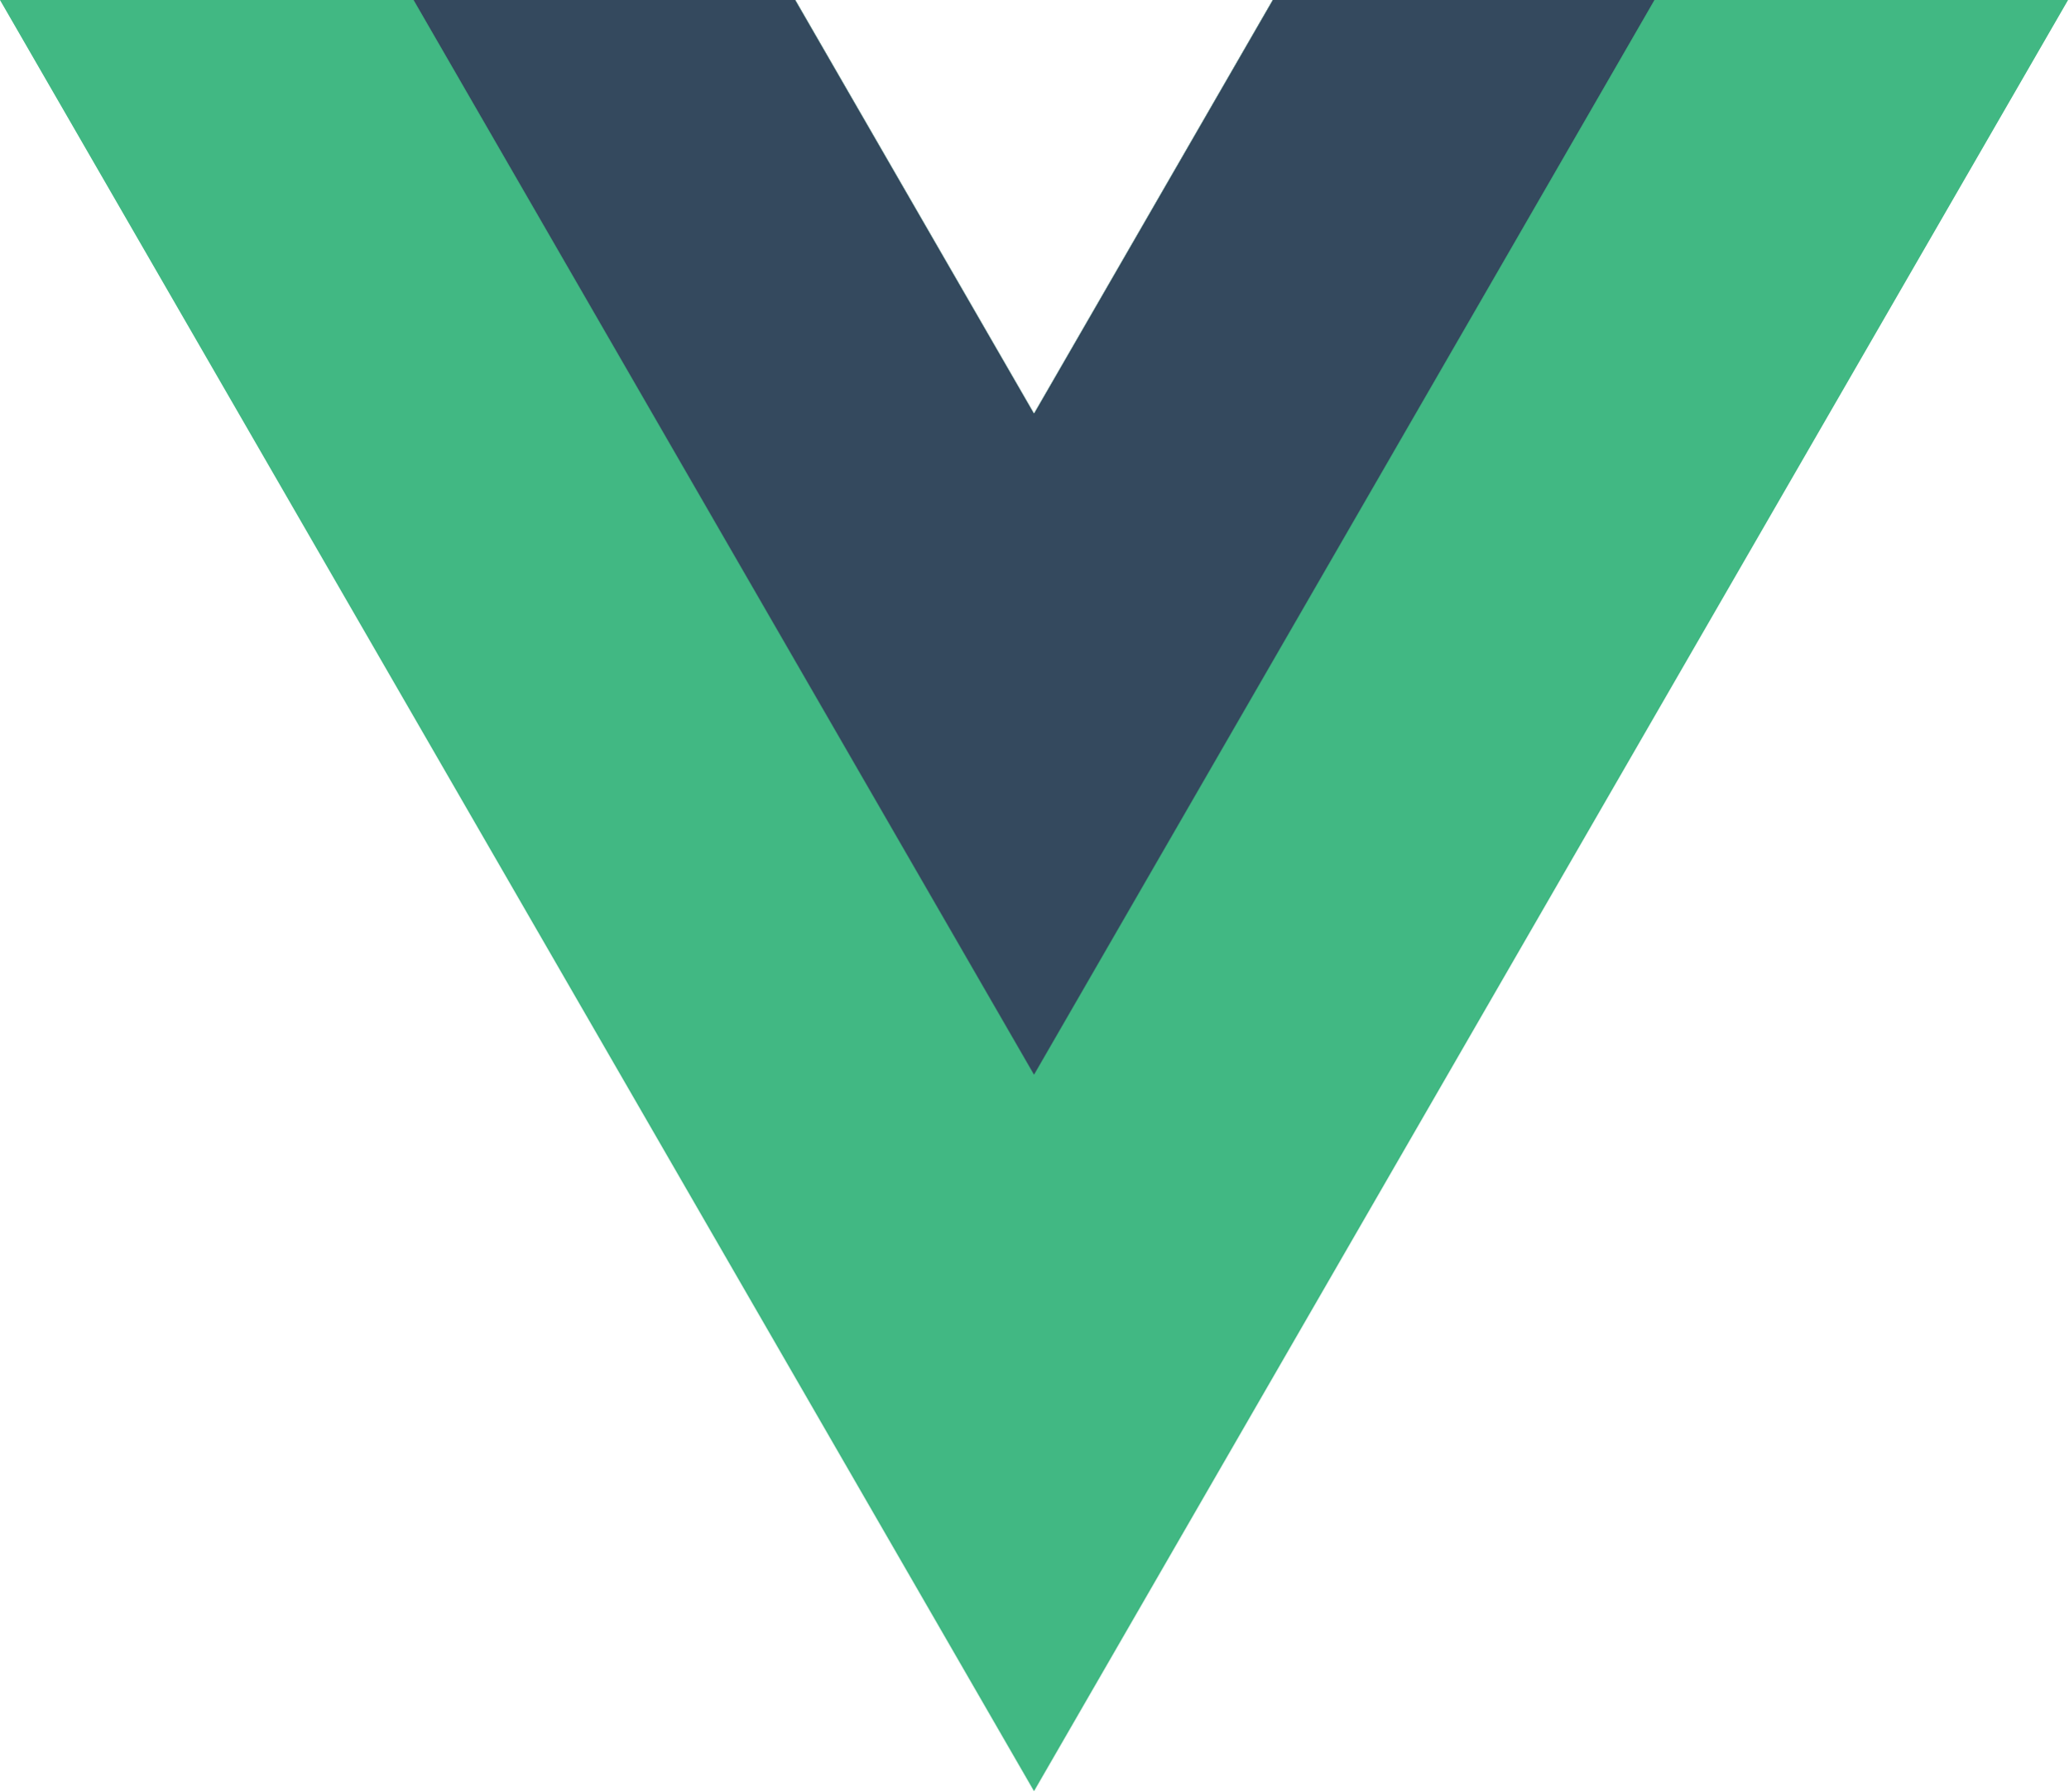
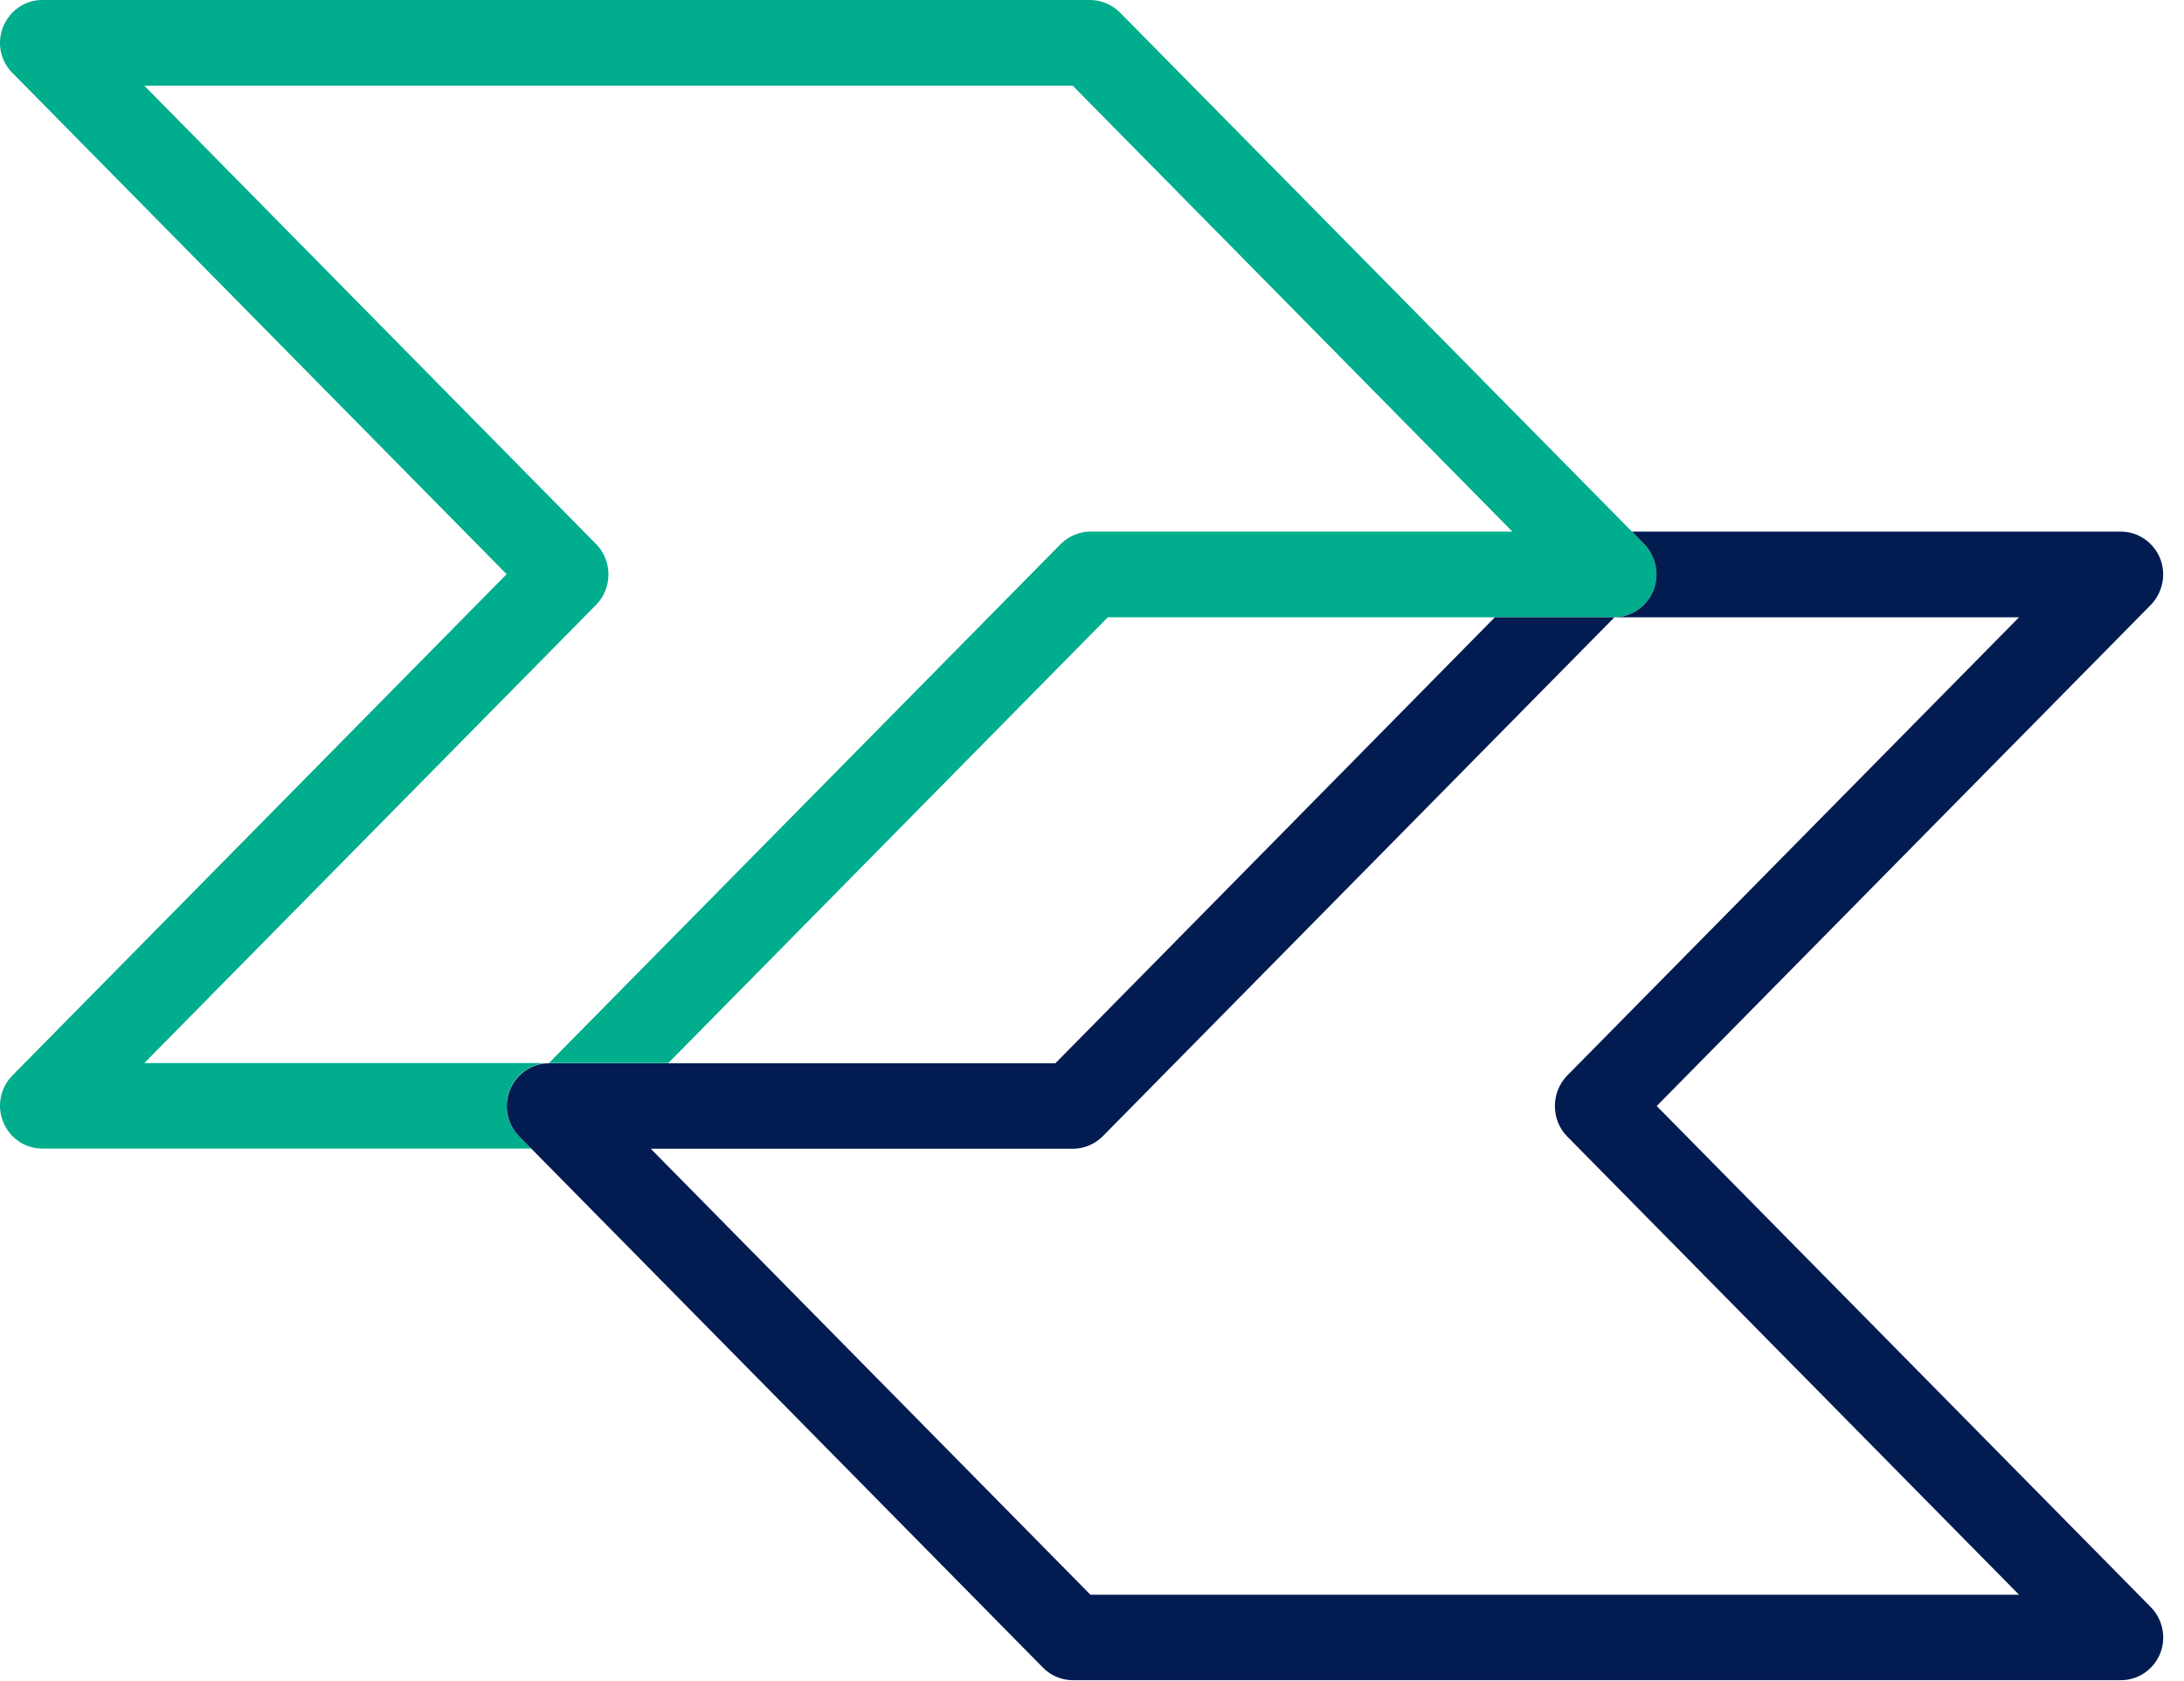
- <svg xmlns="http://www.w3.org/2000/svg" viewBox="0 0 261.76 226.69">
-   <path d="M161.096.001l-30.225 52.351L100.647.001H-.005l130.877 226.688L261.749.001z" fill="#41b883" />
-   <path d="M161.096.001l-30.225 52.351L100.647.001H52.346l78.526 136.01L209.398.001z" fill="#34495e" />
+ <svg xmlns="http://www.w3.org/2000/svg" width="39" height="30" viewBox="0 0 39 30" fill="none">
+   <path d="M29.524 10.547C29.404 10.833 29.132 11.019 28.828 11.022C28.825 11.022 28.825 11.022 28.825 11.022H19.782L11.934 18.981H9.802L18.941 9.714C19.083 9.572 19.276 9.492 19.469 9.492H27.007L19.156 1.53H2.577L10.644 9.714C10.938 10.012 10.938 10.499 10.647 10.797L2.577 18.981H9.799C9.496 18.981 9.224 19.167 9.104 19.456C8.987 19.741 9.053 20.069 9.268 20.287L9.486 20.508H0.753C0.449 20.508 0.174 20.322 0.057 20.033C-0.06 19.745 0.006 19.418 0.225 19.199L9.047 10.252L0.225 1.305C0.006 1.09 -0.06 0.763 0.057 0.475C0.177 0.186 0.449 0 0.753 0H19.466C19.662 0 19.855 0.08 19.997 0.221L29.142 9.492L29.36 9.714C29.575 9.938 29.641 10.262 29.524 10.547Z" fill="#00AD8C" />
+   <path d="M38.574 29.525C38.454 29.814 38.179 30 37.875 30H19.156C18.96 30 18.767 29.92 18.628 29.779L9.49 20.511L9.271 20.29C9.056 20.072 8.99 19.744 9.107 19.459C9.227 19.171 9.499 18.985 9.803 18.985H18.846L26.694 11.022H28.826C28.829 11.022 28.829 11.022 28.829 11.022L19.69 20.29C19.539 20.437 19.352 20.511 19.156 20.511H11.621L19.472 28.474H36.054L27.984 20.29C27.842 20.145 27.766 19.953 27.766 19.748C27.766 19.543 27.845 19.35 27.984 19.206L36.054 11.022H28.829C29.132 11.019 29.404 10.833 29.524 10.547C29.638 10.262 29.575 9.938 29.36 9.713L29.142 9.492H37.872C38.176 9.492 38.451 9.678 38.571 9.964C38.688 10.252 38.621 10.579 38.407 10.801L29.584 19.748L38.407 28.695C38.621 28.913 38.688 29.24 38.574 29.525Z" fill="#021B51" />
</svg>
